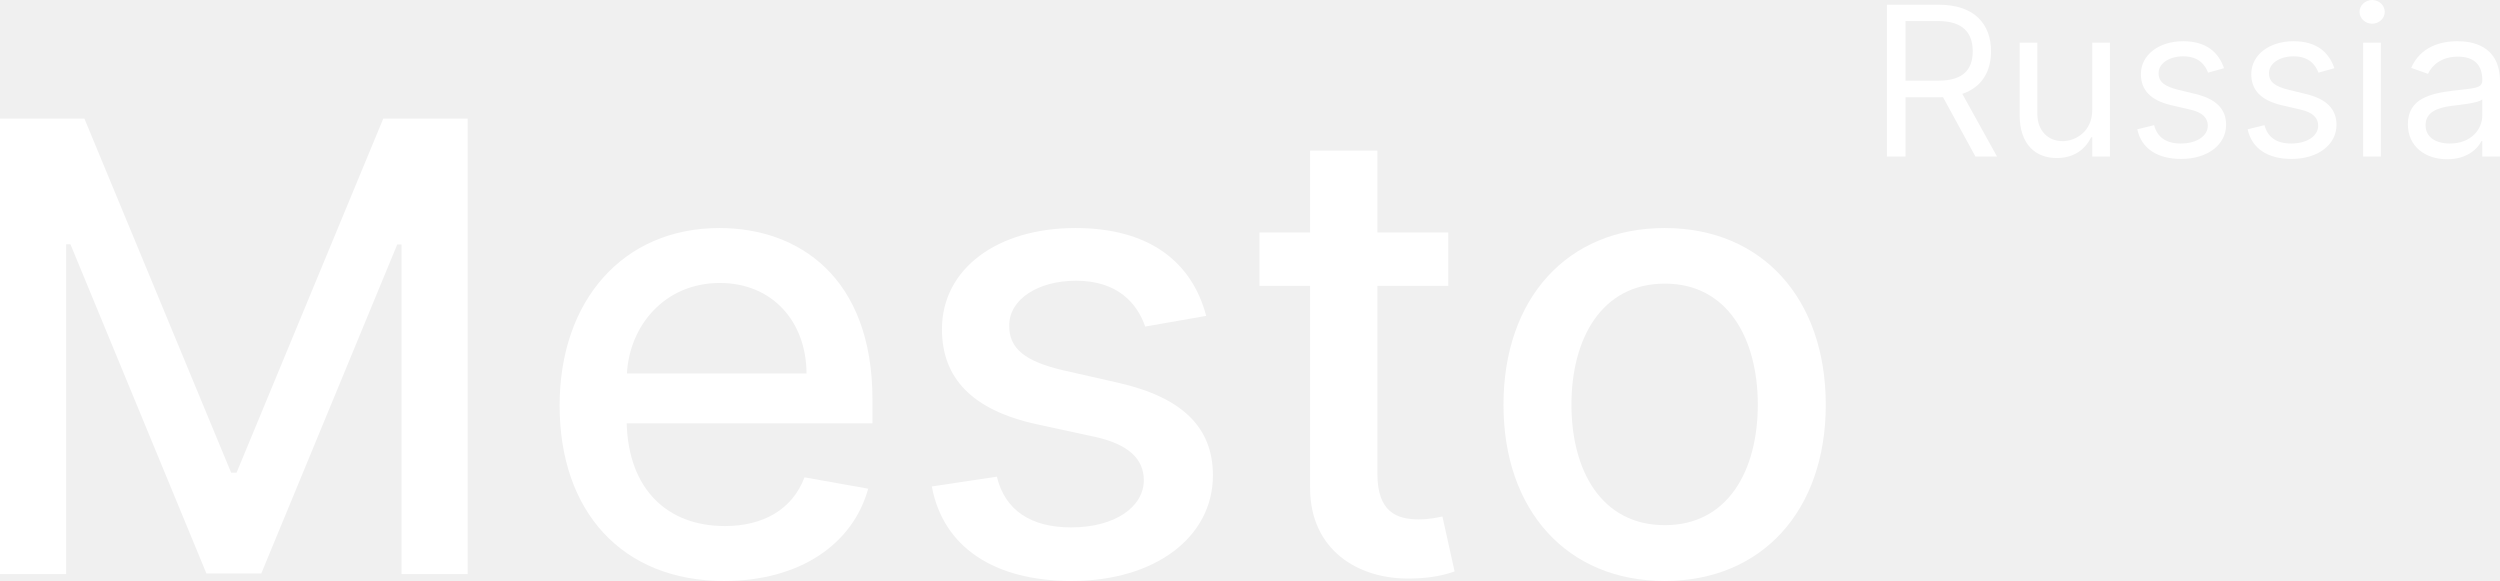
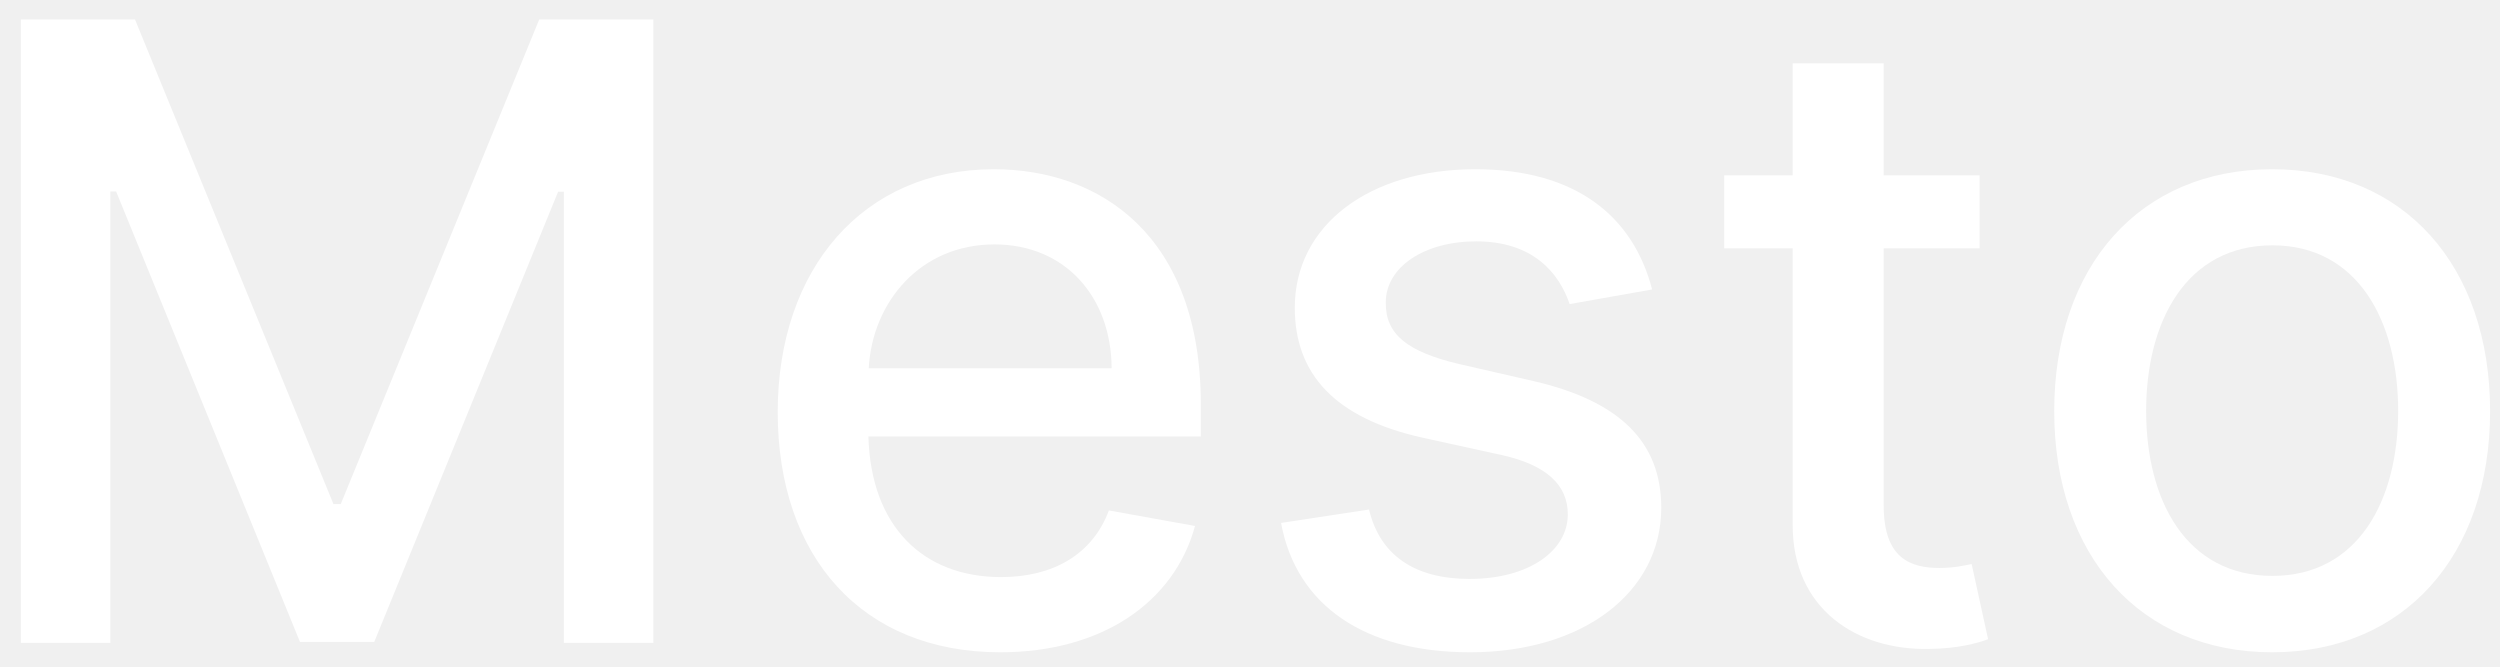
- <svg xmlns="http://www.w3.org/2000/svg" width="142" height="33" viewBox="0 0 142 33" fill="none">
-   <path d="M0 6.737V32.608H3.758V13.875H4.001L11.723 32.571H14.842L22.563 13.887H22.806V32.608H26.564V6.737H21.77L13.436 26.848H13.129L4.794 6.737H0Z" fill="white" />
-   <path d="M41.131 33C45.414 33 48.444 30.916 49.313 27.758L45.695 27.113C45.005 28.945 43.343 29.88 41.17 29.88C37.897 29.88 35.698 27.783 35.596 24.044H49.556V22.705C49.556 15.694 45.312 12.952 40.863 12.952C35.391 12.952 31.786 17.071 31.786 23.033C31.786 29.059 35.34 33 41.131 33ZM35.609 21.214C35.762 18.46 37.782 16.073 40.888 16.073C43.854 16.073 45.797 18.245 45.81 21.214H35.609Z" fill="white" />
-   <path d="M68.511 17.942C67.718 14.923 65.328 12.952 61.083 12.952C56.647 12.952 53.503 15.264 53.503 18.7C53.503 21.454 55.19 23.286 58.872 24.094L62.196 24.814C64.087 25.231 64.969 26.065 64.969 27.277C64.969 28.781 63.346 29.956 60.84 29.956C58.552 29.956 57.082 28.983 56.622 27.075L52.927 27.631C53.566 31.067 56.456 33 60.866 33C65.609 33 68.894 30.511 68.894 27C68.894 24.258 67.13 22.566 63.525 21.744L60.406 21.037C58.245 20.532 57.312 19.812 57.325 18.498C57.312 17.007 58.948 15.946 61.122 15.946C63.499 15.946 64.599 17.247 65.046 18.549L68.511 17.942Z" fill="white" />
-   <path d="M82.263 13.205H78.236V8.556H74.413V13.205H71.537V16.237H74.413V27.694C74.401 31.219 77.124 32.924 80.141 32.861C81.355 32.848 82.173 32.621 82.621 32.457L81.93 29.337C81.674 29.387 81.201 29.501 80.588 29.501C79.348 29.501 78.236 29.097 78.236 26.911V16.237H82.263V13.205Z" fill="white" />
-   <path d="M94.551 33C100.086 33 103.704 28.995 103.704 22.995C103.704 16.957 100.086 12.952 94.551 12.952C89.016 12.952 85.398 16.957 85.398 22.995C85.398 28.995 89.016 33 94.551 33ZM94.564 29.829C90.946 29.829 89.258 26.709 89.258 22.983C89.258 19.269 90.946 16.11 94.564 16.11C98.156 16.11 99.843 19.269 99.843 22.983C99.843 26.709 98.156 29.829 94.564 29.829Z" fill="white" />
-   <path d="M107.176 8.893H108.233V5.525H110.142C110.219 5.525 110.291 5.525 110.364 5.52L112.205 8.893H113.432L111.459 5.331C112.571 4.956 113.091 4.059 113.091 2.914C113.091 1.39 112.171 0.269 110.125 0.269H107.176V8.893ZM108.233 4.581V1.196H110.091C111.506 1.196 112.051 1.878 112.051 2.914C112.051 3.95 111.506 4.581 110.108 4.581H108.233Z" fill="white" />
-   <path d="M118.84 6.249C118.84 7.462 117.903 8.017 117.153 8.017C116.318 8.017 115.721 7.411 115.721 6.468V2.425H114.716V6.535C114.716 8.186 115.602 8.977 116.829 8.977C117.818 8.977 118.465 8.455 118.772 7.798H118.84V8.893H119.846V2.425H118.84V6.249Z" fill="white" />
-   <path d="M126.324 3.874C126.009 2.956 125.301 2.341 124.006 2.341C122.625 2.341 121.603 3.116 121.603 4.211C121.603 5.103 122.14 5.701 123.341 5.979L124.432 6.232C125.093 6.384 125.404 6.695 125.404 7.142C125.404 7.697 124.807 8.152 123.87 8.152C123.047 8.152 122.532 7.803 122.353 7.108L121.398 7.344C121.633 8.443 122.549 9.028 123.887 9.028C125.408 9.028 126.443 8.207 126.443 7.091C126.443 6.19 125.872 5.621 124.705 5.339L123.733 5.103C122.958 4.914 122.608 4.657 122.608 4.16C122.608 3.604 123.205 3.2 124.006 3.2C124.884 3.2 125.246 3.68 125.421 4.127L126.324 3.874Z" fill="white" />
-   <path d="M132.593 3.874C132.278 2.956 131.571 2.341 130.275 2.341C128.895 2.341 127.872 3.116 127.872 4.211C127.872 5.103 128.409 5.701 129.611 5.979L130.701 6.232C131.362 6.384 131.673 6.695 131.673 7.142C131.673 7.697 131.076 8.152 130.139 8.152C129.317 8.152 128.801 7.803 128.622 7.108L127.667 7.344C127.902 8.443 128.818 9.028 130.156 9.028C131.677 9.028 132.713 8.207 132.713 7.091C132.713 6.19 132.142 5.621 130.974 5.339L130.003 5.103C129.227 4.914 128.878 4.657 128.878 4.16C128.878 3.604 129.474 3.2 130.275 3.2C131.153 3.2 131.515 3.68 131.69 4.127L132.593 3.874Z" fill="white" />
-   <path d="M134.227 8.893H135.232V2.425H134.227V8.893ZM134.738 1.347C135.13 1.347 135.454 1.044 135.454 0.674C135.454 0.303 135.13 0 134.738 0C134.346 0 134.022 0.303 134.022 0.674C134.022 1.044 134.346 1.347 134.738 1.347Z" fill="white" />
-   <path d="M139 9.045C140.142 9.045 140.739 8.438 140.943 8.017H140.994V8.893H142V4.632C142 2.577 140.415 2.341 139.58 2.341C138.591 2.341 137.466 2.678 136.955 3.857L137.909 4.194C138.131 3.722 138.655 3.217 139.614 3.217C140.538 3.217 140.994 3.701 140.994 4.531V4.564C140.994 5.045 140.5 5.002 139.307 5.154C138.092 5.31 136.767 5.575 136.767 7.057C136.767 8.321 137.756 9.045 139 9.045ZM139.154 8.152C138.352 8.152 137.773 7.798 137.773 7.108C137.773 6.35 138.472 6.114 139.256 6.013C139.682 5.962 140.824 5.845 140.994 5.642V6.552C140.994 7.36 140.347 8.152 139.154 8.152Z" fill="white" />
+ <svg xmlns="http://www.w3.org/2000/svg" width="105" height="28" viewBox="0 0 105 28" fill="none">
+   <path d="M0.876 0.818V27H4.635V8.041H4.877L12.599 26.961H15.718L23.44 8.054H23.683V27H27.441V0.818H22.647L14.312 21.17H14.005L5.67 0.818H0.876Z" fill="white" />
+   <path d="M42.009 27.396C46.291 27.396 49.321 25.287 50.191 22.091L46.573 21.439C45.882 23.292 44.22 24.238 42.047 24.238C38.774 24.238 36.576 22.116 36.473 18.332H50.434V16.977C50.434 9.882 46.189 7.108 41.74 7.108C36.269 7.108 32.664 11.275 32.664 17.309C32.664 23.407 36.218 27.396 42.009 27.396ZM36.486 15.468C36.639 12.681 38.659 10.265 41.766 10.265C44.732 10.265 46.675 12.464 46.688 15.468H36.486Z" fill="white" />
+   <path d="M69.389 12.157C68.597 9.102 66.206 7.108 61.962 7.108C57.526 7.108 54.381 9.447 54.381 12.924C54.381 15.711 56.068 17.565 59.75 18.383L63.074 19.112C64.966 19.534 65.848 20.378 65.848 21.605C65.848 23.126 64.224 24.315 61.719 24.315C59.43 24.315 57.96 23.331 57.5 21.4L53.805 21.963C54.444 25.44 57.334 27.396 61.744 27.396C66.487 27.396 69.773 24.878 69.773 21.324C69.773 18.549 68.008 16.836 64.403 16.005L61.284 15.29C59.123 14.778 58.19 14.049 58.203 12.72C58.19 11.211 59.827 10.137 62 10.137C64.378 10.137 65.477 11.454 65.925 12.771L69.389 12.157Z" fill="white" />
+   <path d="M83.142 7.363H79.115V2.659H75.292V7.363H72.416V10.431H75.292V22.027C75.279 25.593 78.002 27.319 81.019 27.255C82.234 27.243 83.052 27.012 83.5 26.846L82.809 23.689C82.553 23.74 82.081 23.855 81.467 23.855C80.227 23.855 79.115 23.446 79.115 21.234V10.431H83.142V7.363Z" fill="white" />
+   <path d="M95.43 27.396C100.966 27.396 104.584 23.343 104.584 17.271C104.584 11.16 100.966 7.108 95.43 7.108C89.895 7.108 86.277 11.16 86.277 17.271C86.277 23.343 89.895 27.396 95.43 27.396ZM95.443 24.187C91.825 24.187 90.138 21.029 90.138 17.258C90.138 13.5 91.825 10.304 95.443 10.304C99.035 10.304 100.723 13.5 100.723 17.258C100.723 21.029 99.035 24.187 95.443 24.187Z" fill="white" />
</svg>
